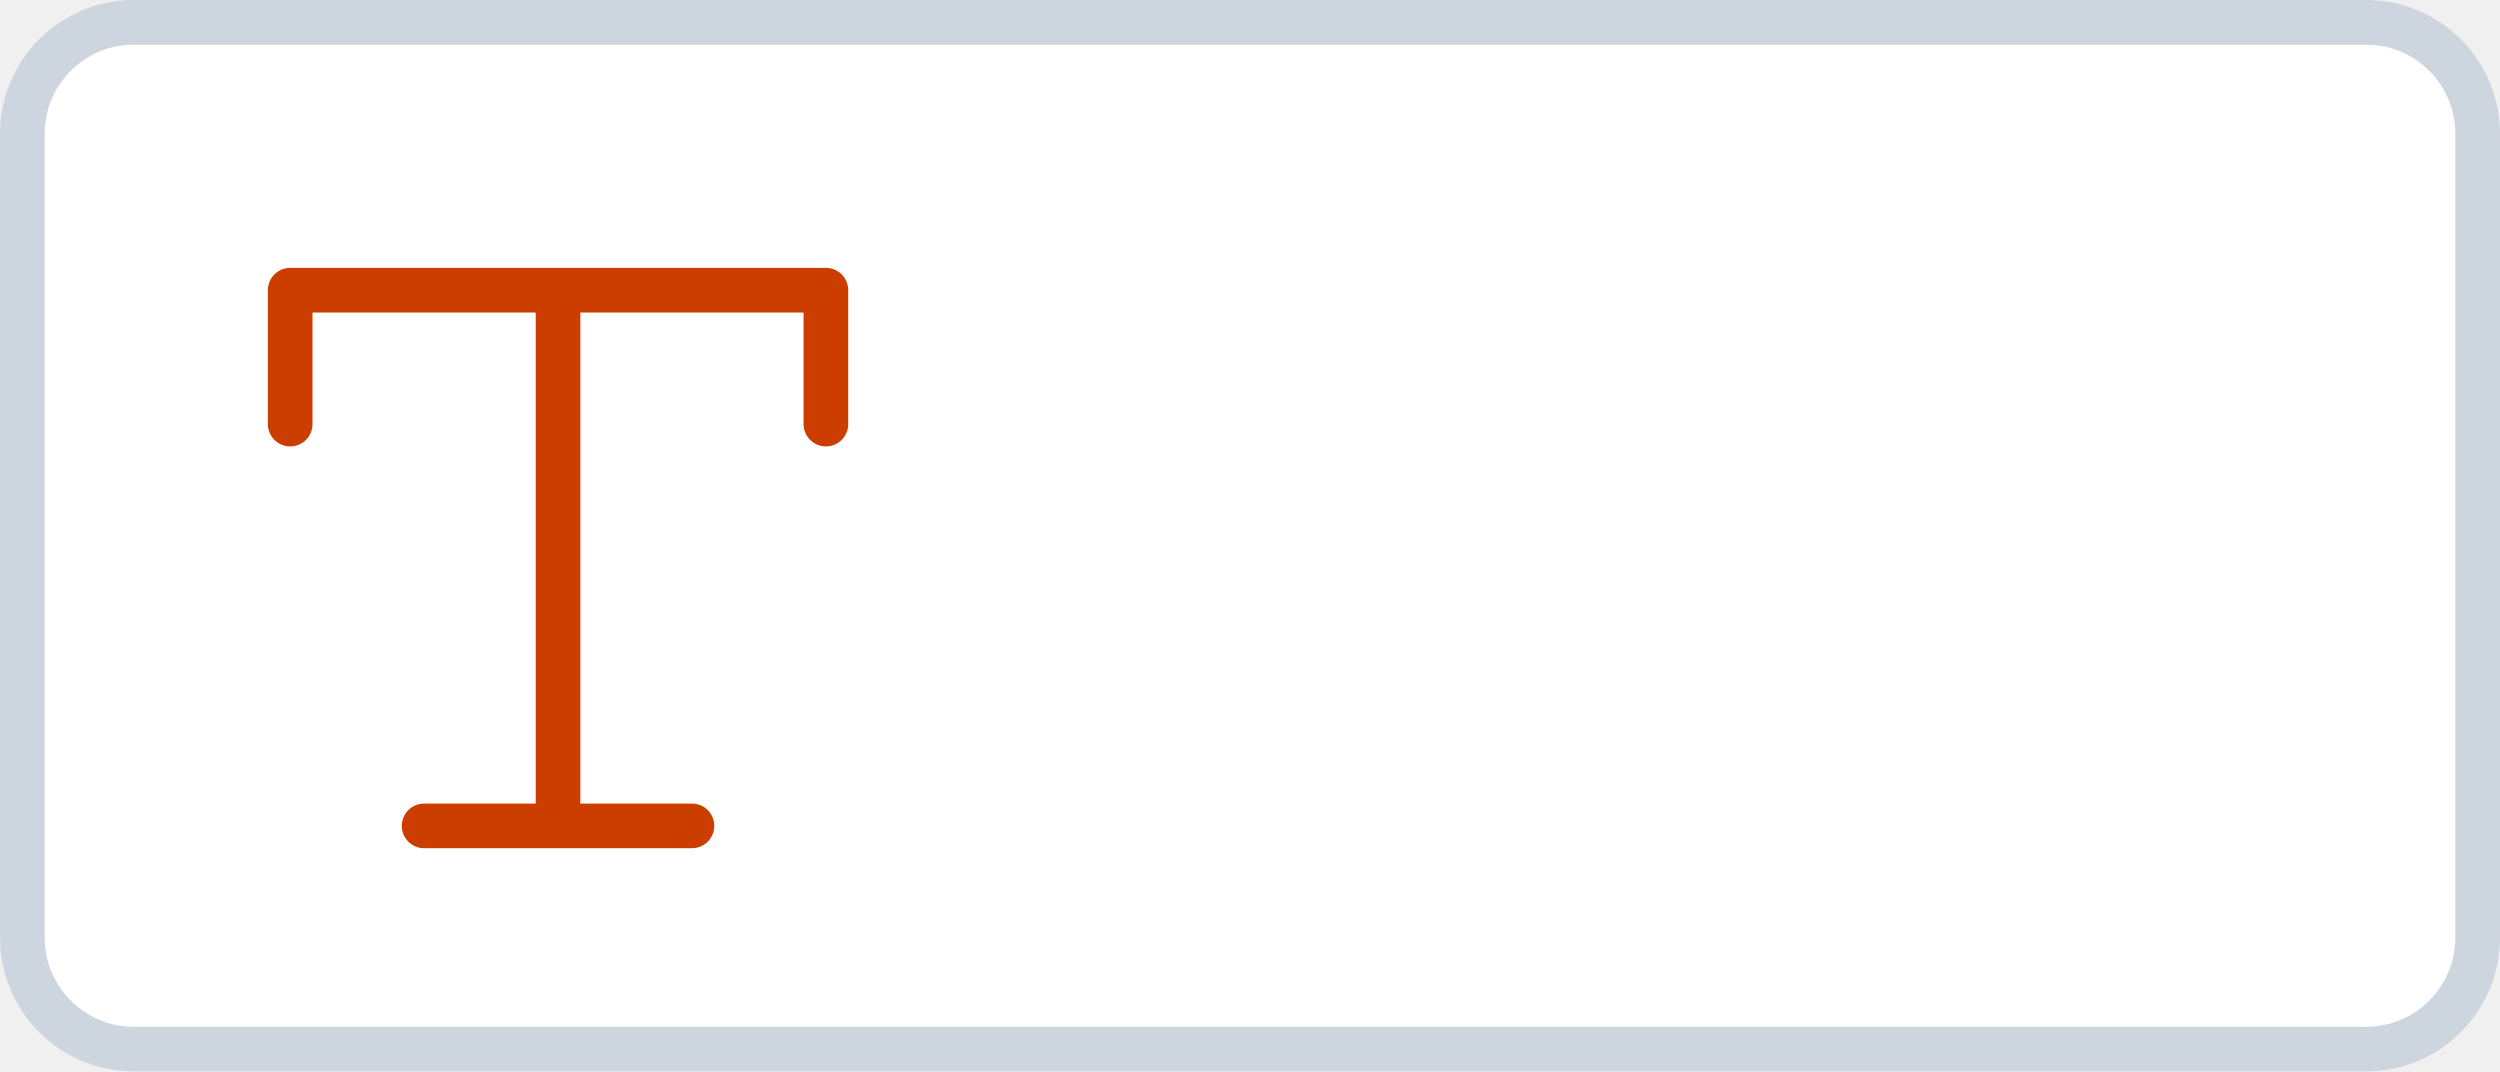
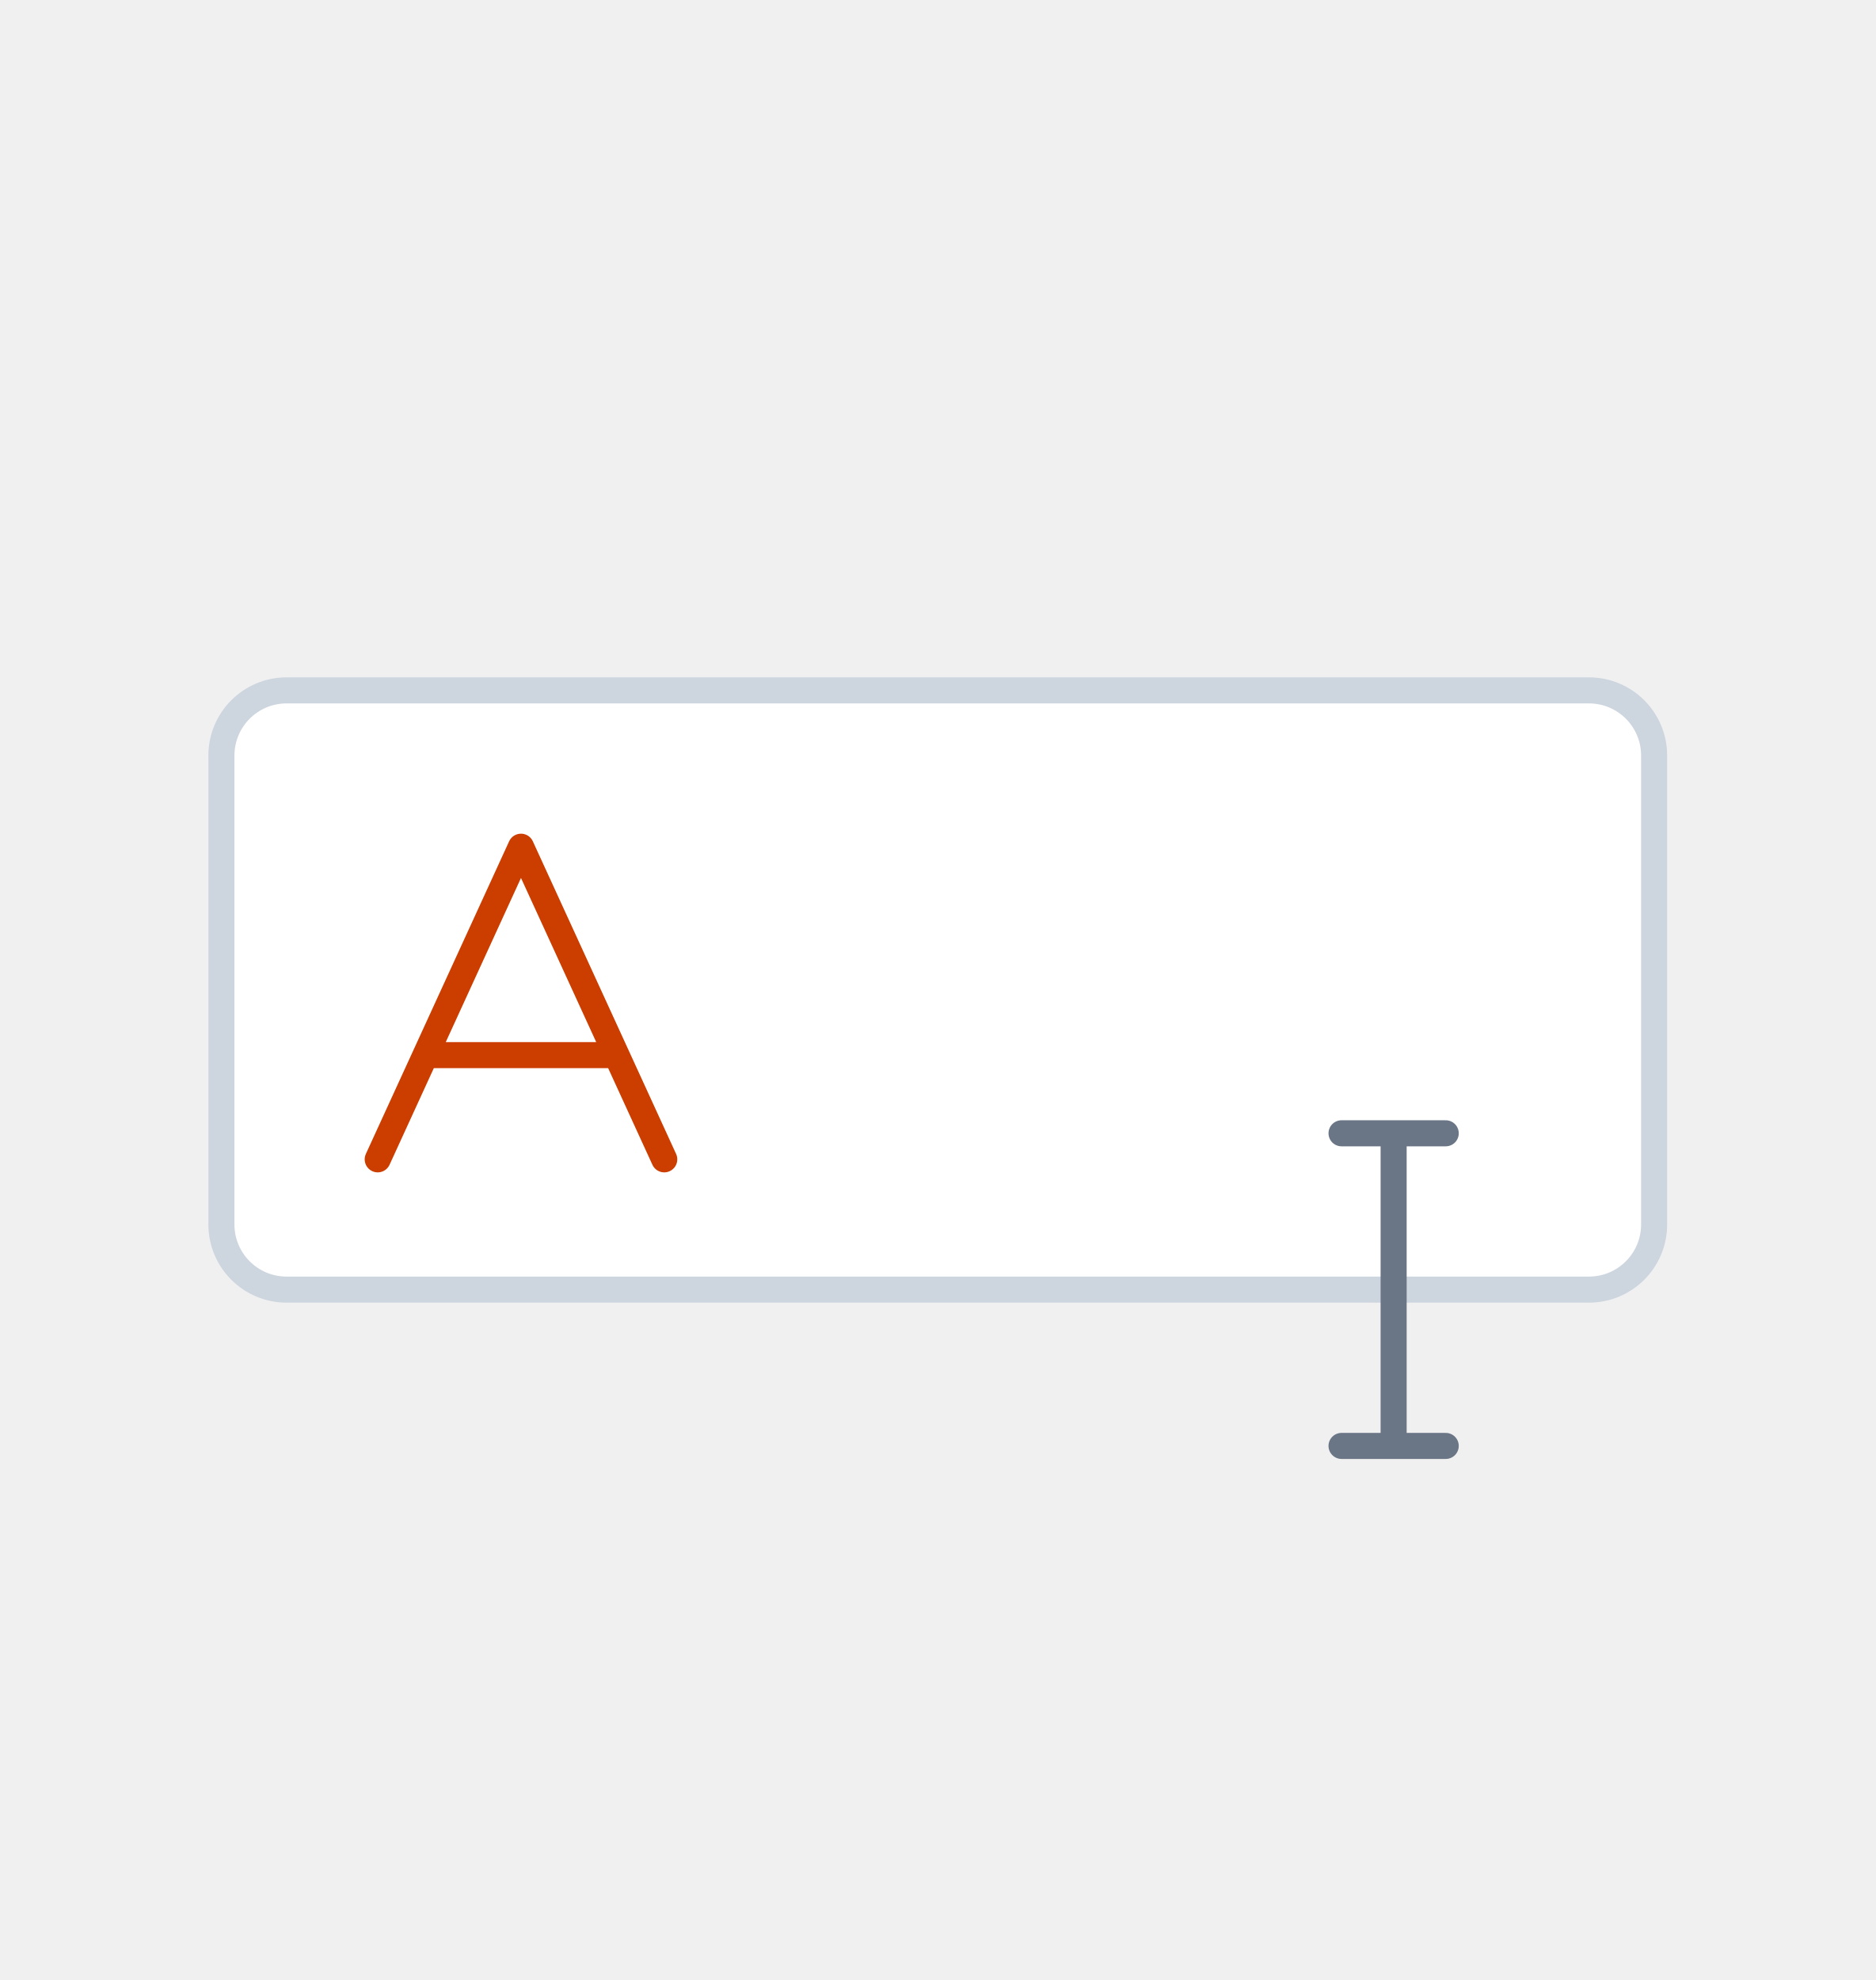
- <svg xmlns="http://www.w3.org/2000/svg" width="56" height="24" fill="none">
-   <rect width="55" height="23" x=".5" y=".5" fill="#fff" rx="2.5" />
-   <rect width="55" height="23" x=".5" y=".5" stroke="#CDD5DF" rx="2.5" />
-   <path stroke="#CC3D00" stroke-linecap="round" stroke-linejoin="round" d="M6.5 9.5v-3h6m6 3v-3h-6m0 0v12m-3 0h6" />
+ <svg xmlns="http://www.w3.org/2000/svg" width="72" height="76" fill="none">
+   <rect width="55" height="23" x="8.5" y="26.5" fill="#fff" rx="2.5" />
+   <rect width="55" height="23" x="8.5" y="26.5" stroke="#CDD5DF" rx="2.5" />
+   <path stroke="#CC3D00" stroke-linecap="round" stroke-linejoin="round" d="m14.5 44.5 1.833-4m9.167 4-1.833-4m-7.334 0 3.667-8 3.667 8m-7.334 0h7.334" />
+   <path stroke="#6A7585" stroke-linecap="round" stroke-linejoin="round" d="M51.5 43.5h2m2 0h-2m0 0v12m-2 0h4" />
</svg>
